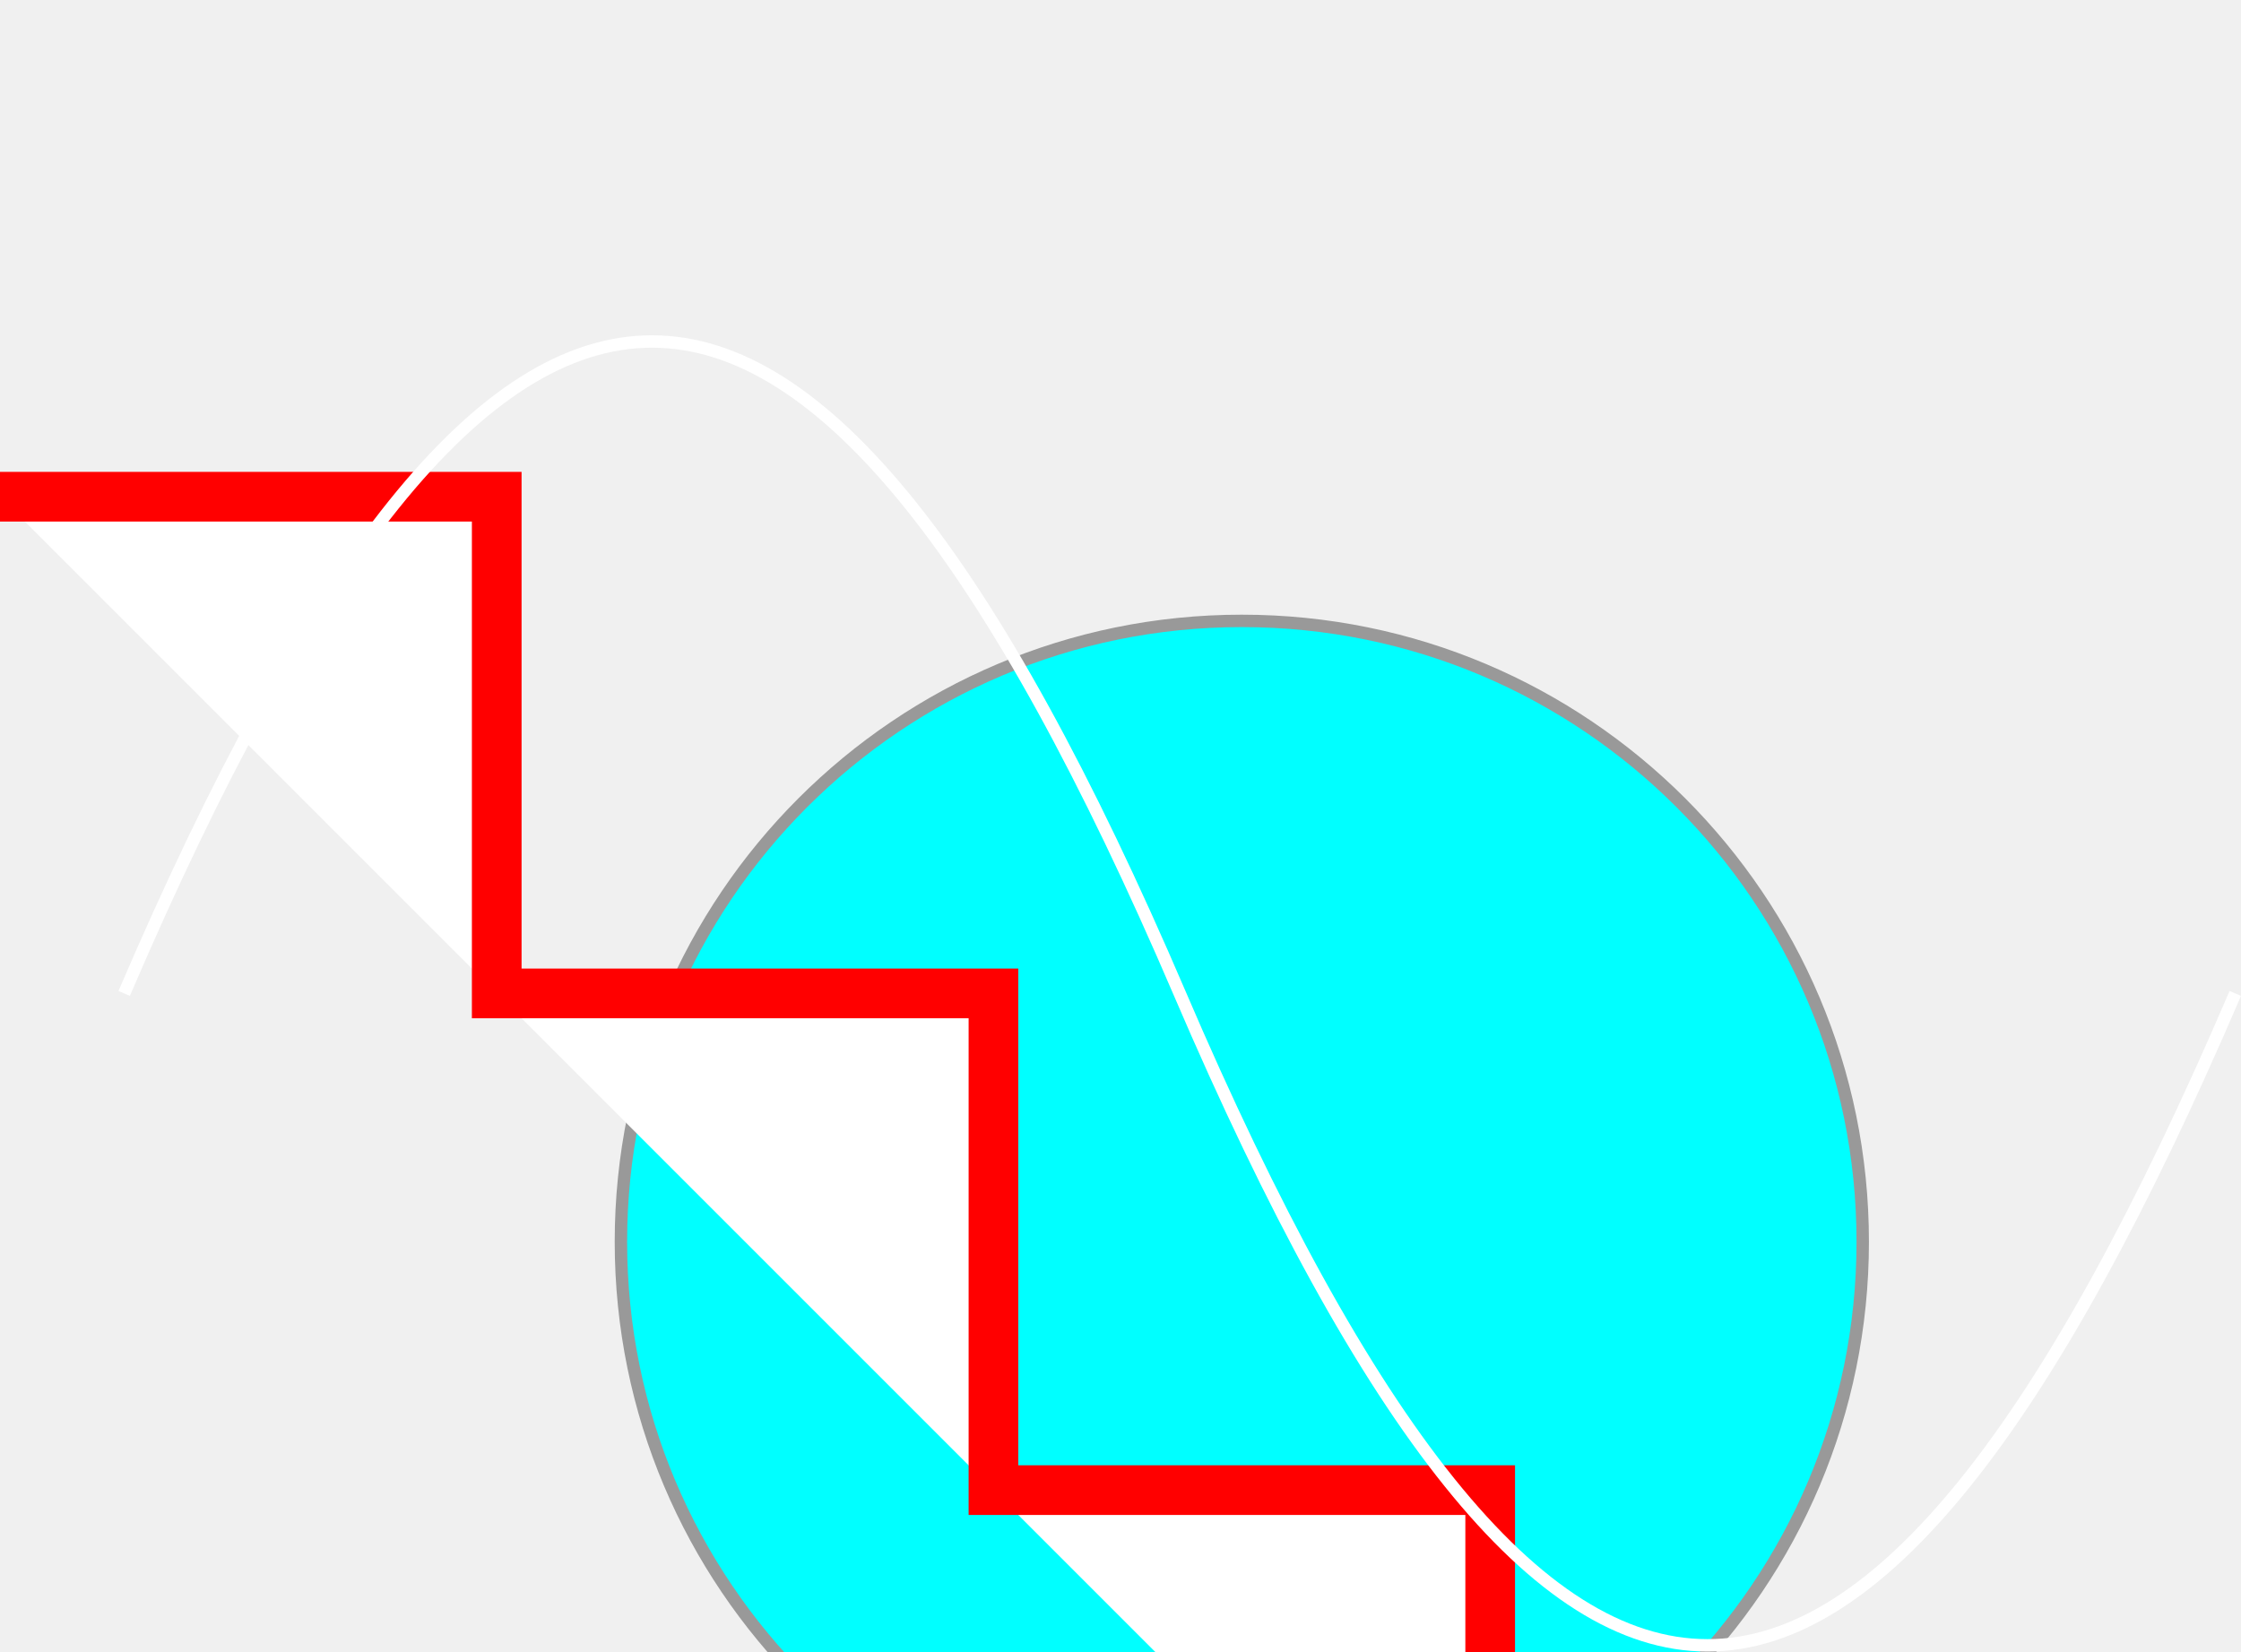
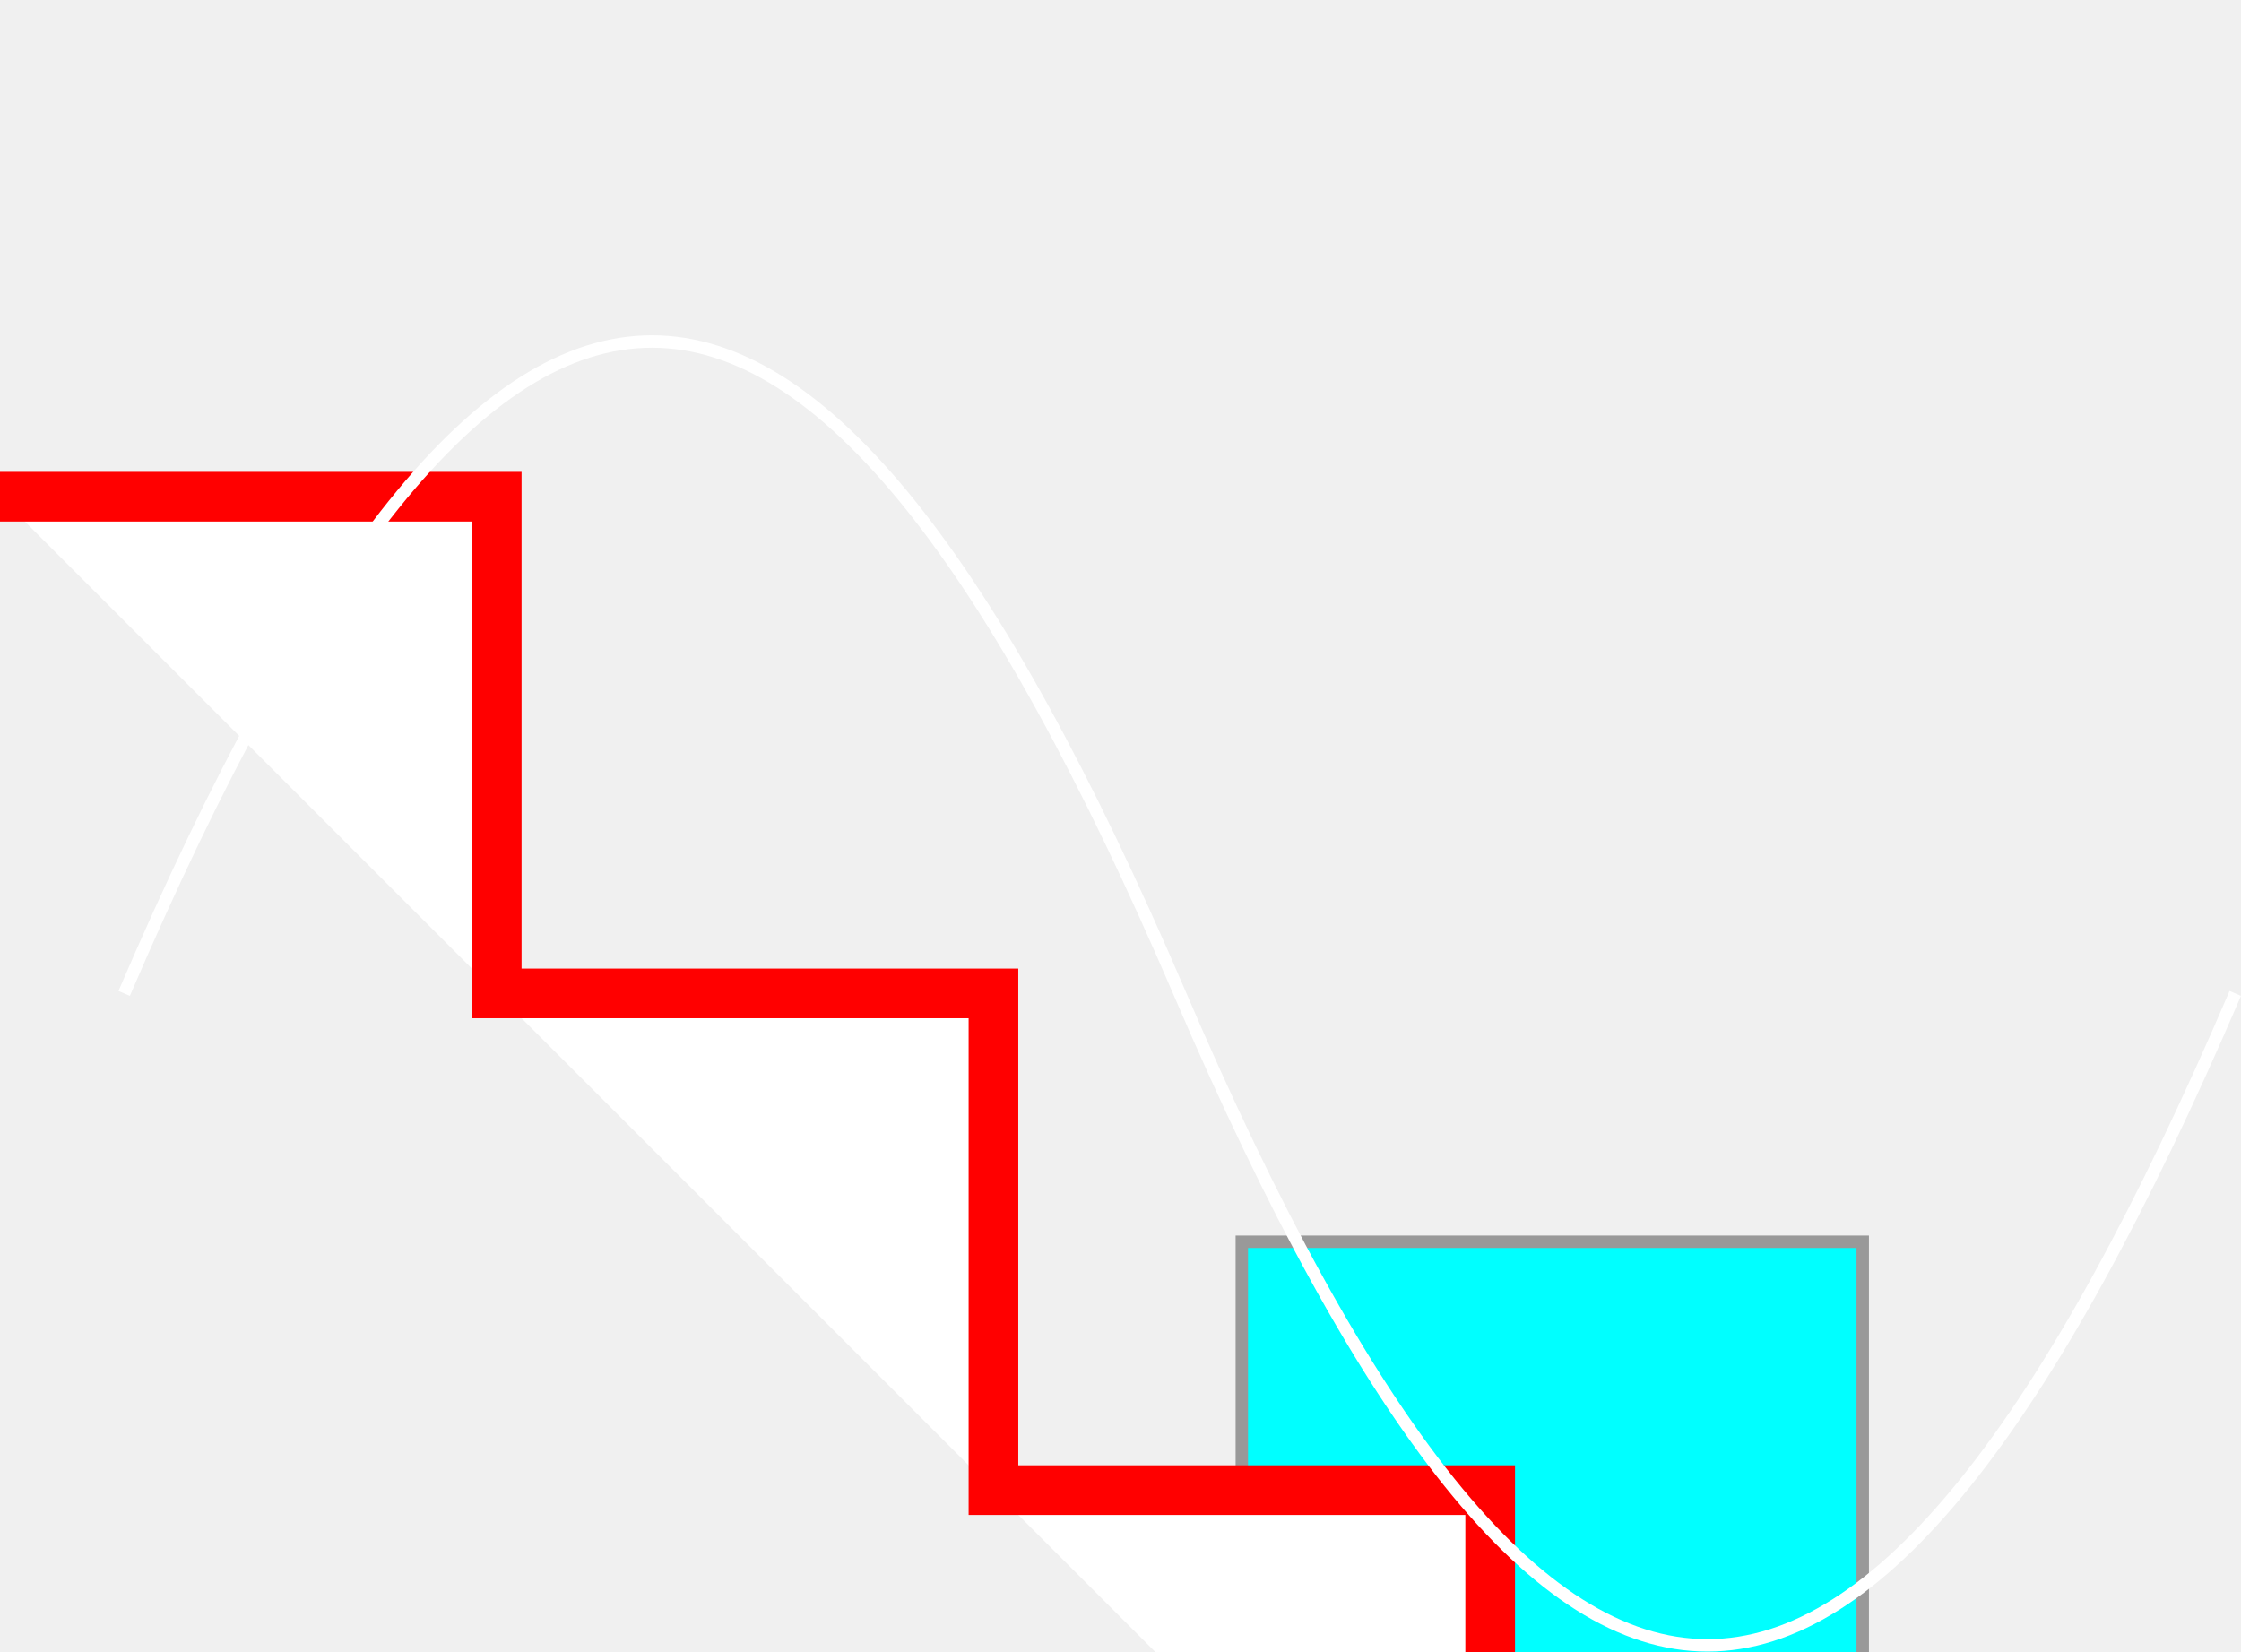
<svg>
-   <circle cx="100" cy="100" r="50" style="fill:#00ffff;stroke:#999999" />
+   <rect x="100" y="100" width="50" height="50" style="fill:#00ffff;stroke:#999999" />
  <polyline points="0,40 40,40 40,80 80,80 80,120 120,120 120,160" style="fill:white;stroke:red;stroke-width:4" />
  <path d="M10 80 C 40 10, 65 10, 95 80 S 150 150, 180 80" stroke="white" fill="none" />
</svg>
